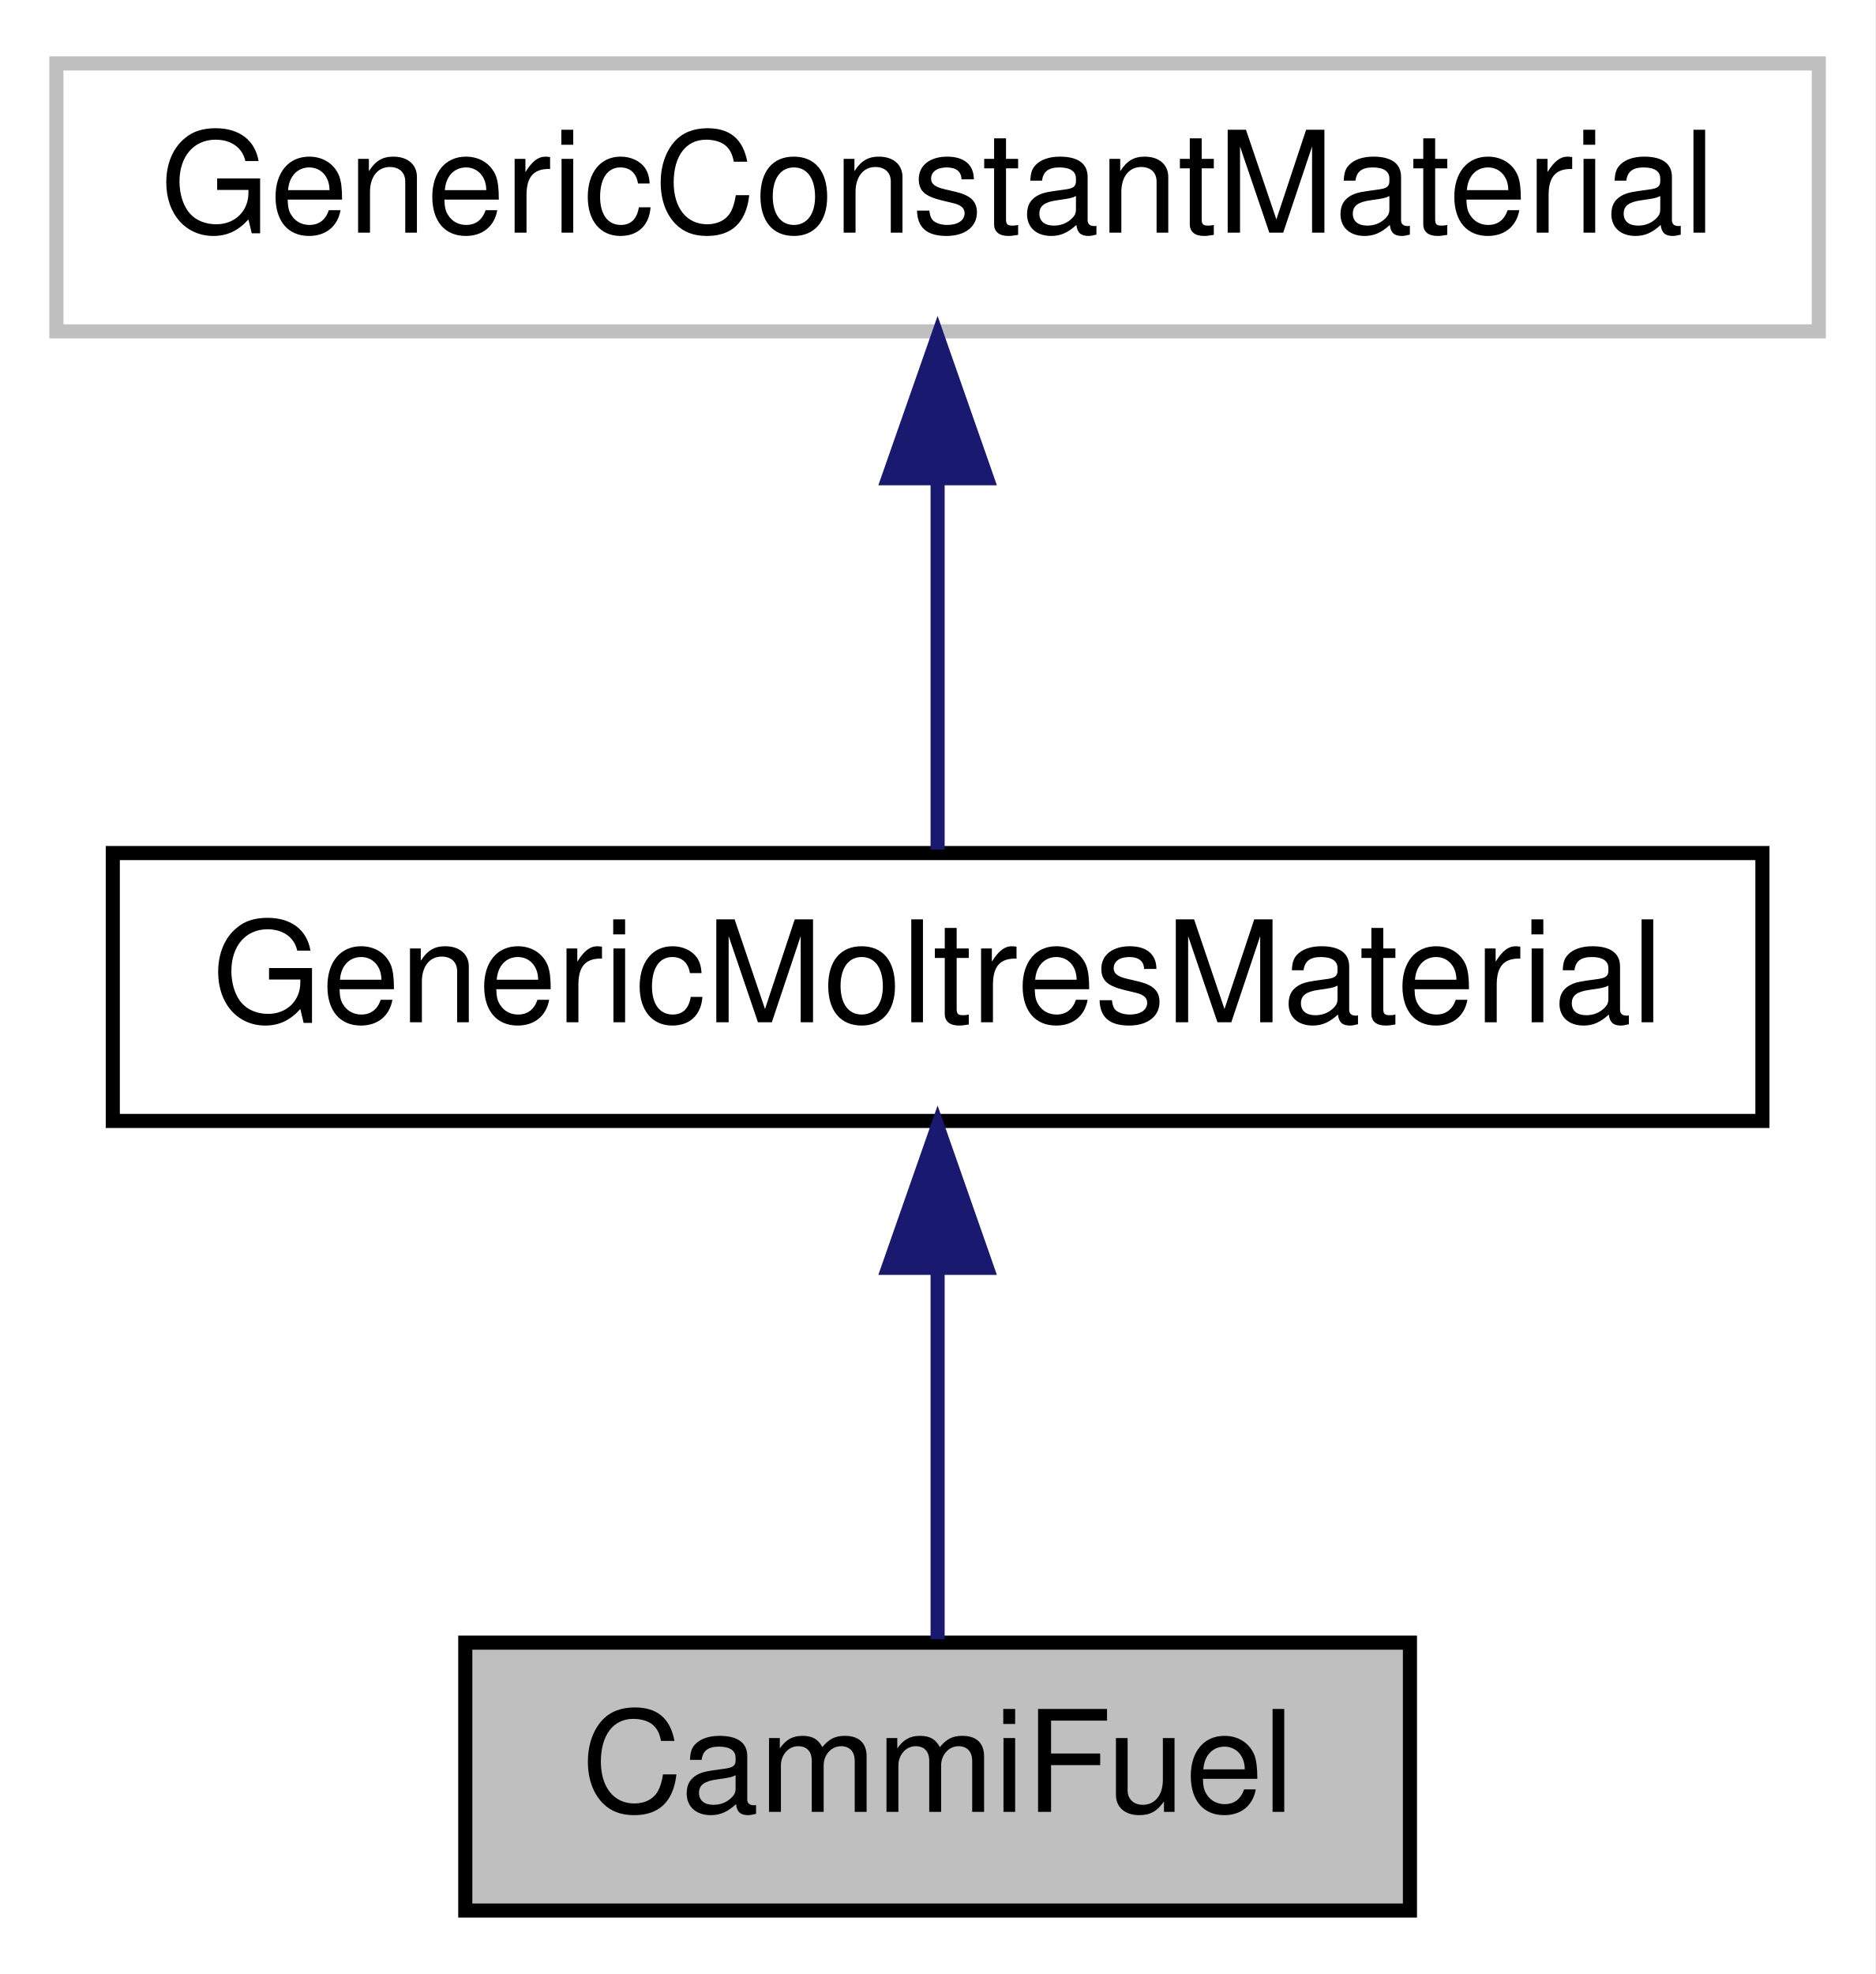
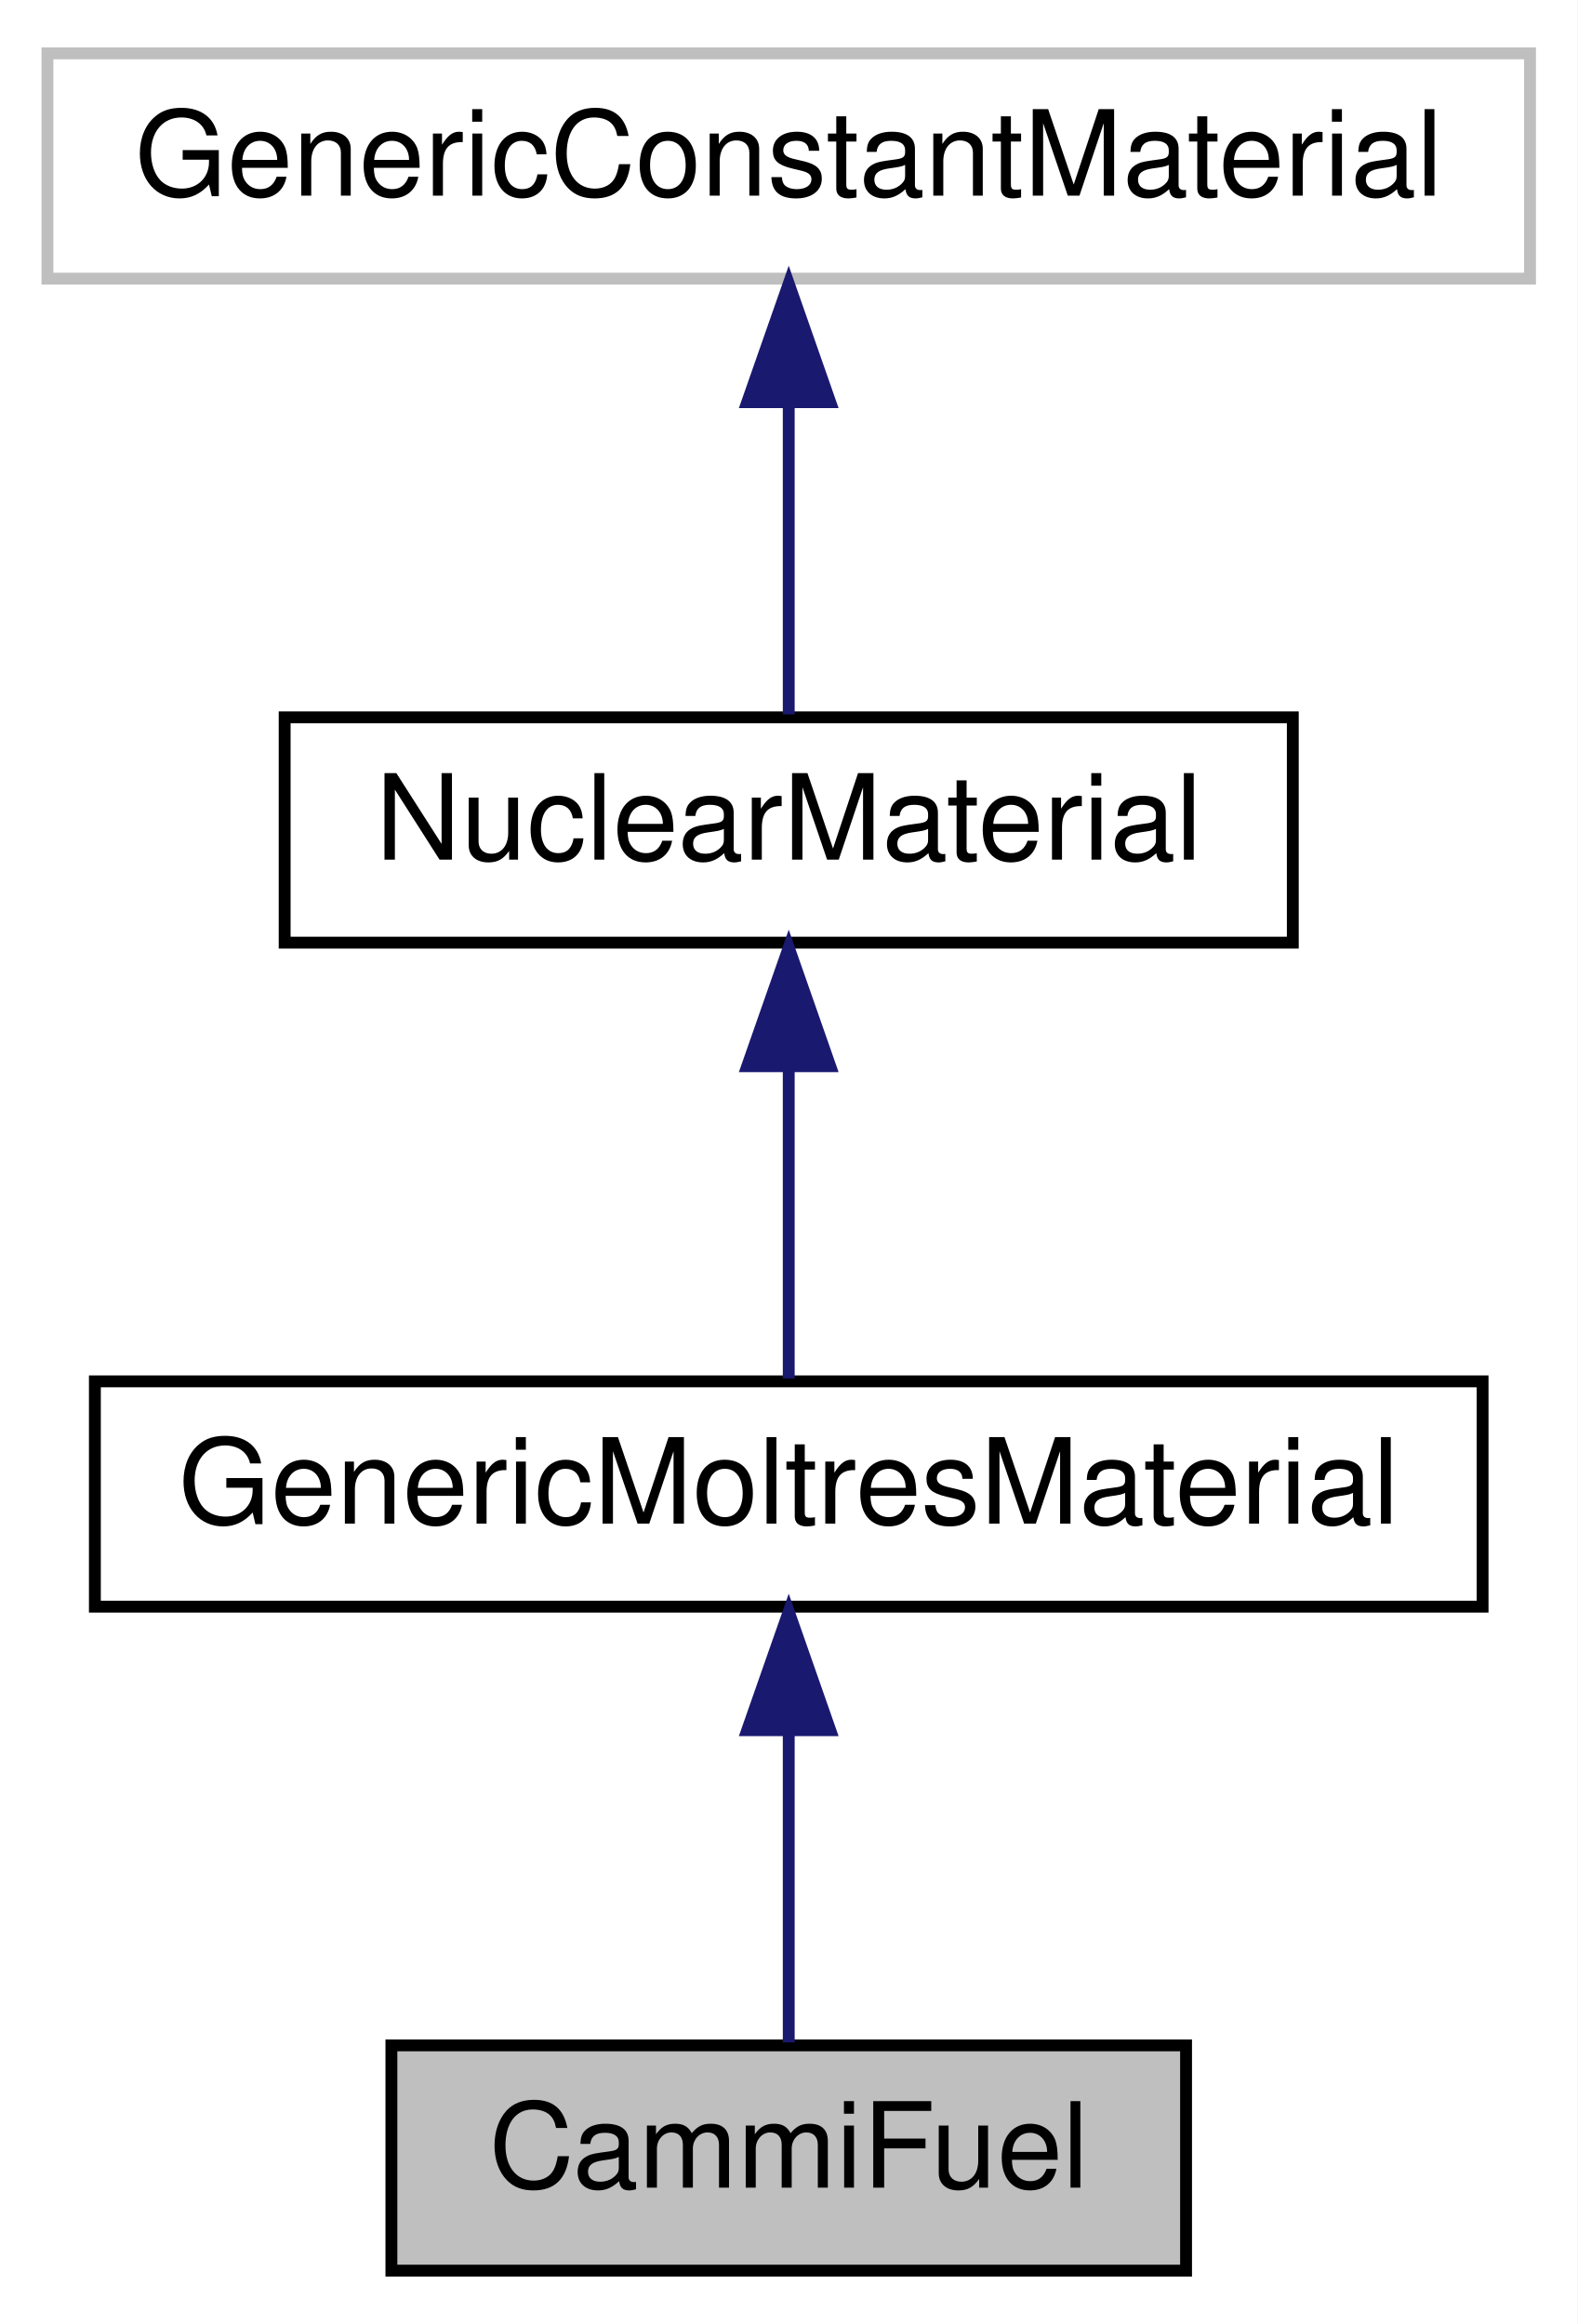
- <svg xmlns="http://www.w3.org/2000/svg" xmlns:xlink="http://www.w3.org/1999/xlink" width="133pt" height="140pt" viewBox="0.00 0.00 133.00 140.00">
-   <g id="graph0" class="graph" transform="scale(1 1) rotate(0) translate(4 136)">
-     <polygon fill="white" stroke="none" points="-4,4 -4,-136 129,-136 129,4 -4,4" />
+ <svg xmlns="http://www.w3.org/2000/svg" xmlns:xlink="http://www.w3.org/1999/xlink" width="133pt" height="196pt" viewBox="0.00 0.00 133.00 196.00">
+   <g id="graph0" class="graph" transform="scale(1 1) rotate(0) translate(4 192)">
+     <polygon fill="white" stroke="transparent" points="-4,4 -4,-192 129,-192 129,4 -4,4" />
    <g id="node1" class="node">
-       <polygon fill="#bfbfbf" stroke="black" points="29,-0.5 29,-19.5 96,-19.5 96,-0.5 29,-0.5" />
-       <text text-anchor="middle" x="62.5" y="-7.5" font-family="Helvetica,sans-Serif" font-size="10.00">CammiFuel</text>
+       <g id="a_node1">
+         <a xlink:title=" ">
+           <polygon fill="#bfbfbf" stroke="black" points="29,-0.5 29,-19.5 96,-19.5 96,-0.5 29,-0.5" />
+           <text text-anchor="middle" x="62.5" y="-7.5" font-family="Helvetica,sans-Serif" font-size="10.00">CammiFuel</text>
+         </a>
+       </g>
    </g>
    <g id="node2" class="node">
      <g id="a_node2">
-         <a xlink:href="class_generic_moltres_material.html" target="_top" xlink:title="GenericMoltresMaterial">
+         <a xlink:href="class_generic_moltres_material.html" target="_top" xlink:title=" ">
          <polygon fill="white" stroke="black" points="4,-56.5 4,-75.5 121,-75.5 121,-56.5 4,-56.5" />
          <text text-anchor="middle" x="62.5" y="-63.5" font-family="Helvetica,sans-Serif" font-size="10.00">GenericMoltresMaterial</text>
        </a>
      </g>
    </g>
    <g id="edge1" class="edge">
-       <path fill="none" stroke="midnightblue" d="M62.5,-45.804C62.5,-36.91 62.5,-26.78 62.5,-19.751" />
-       <polygon fill="midnightblue" stroke="midnightblue" points="59,-46.083 62.5,-56.083 66,-46.083 59,-46.083" />
+       <path fill="none" stroke="midnightblue" d="M62.5,-45.8C62.5,-36.91 62.5,-26.78 62.5,-19.75" />
+       <polygon fill="midnightblue" stroke="midnightblue" points="59,-46.08 62.5,-56.08 66,-46.08 59,-46.08" />
    </g>
    <g id="node3" class="node">
-       <polygon fill="white" stroke="#bfbfbf" points="-7.10543e-15,-112.5 -7.10543e-15,-131.5 125,-131.5 125,-112.5 -7.10543e-15,-112.5" />
-       <text text-anchor="middle" x="62.5" y="-119.5" font-family="Helvetica,sans-Serif" font-size="10.00">GenericConstantMaterial</text>
+       <g id="a_node3">
+         <a xlink:href="class_nuclear_material.html" target="_top" xlink:title=" ">
+           <polygon fill="white" stroke="black" points="20,-112.5 20,-131.5 105,-131.5 105,-112.5 20,-112.5" />
+           <text text-anchor="middle" x="62.5" y="-119.5" font-family="Helvetica,sans-Serif" font-size="10.00">NuclearMaterial</text>
+         </a>
+       </g>
    </g>
    <g id="edge2" class="edge">
-       <path fill="none" stroke="midnightblue" d="M62.5,-101.805C62.5,-92.91 62.5,-82.78 62.5,-75.751" />
-       <polygon fill="midnightblue" stroke="midnightblue" points="59,-102.083 62.5,-112.083 66,-102.083 59,-102.083" />
+       <path fill="none" stroke="midnightblue" d="M62.5,-101.8C62.5,-92.91 62.5,-82.78 62.5,-75.75" />
+       <polygon fill="midnightblue" stroke="midnightblue" points="59,-102.08 62.5,-112.08 66,-102.08 59,-102.08" />
+     </g>
+     <g id="node4" class="node">
+       <g id="a_node4">
+         <a xlink:title=" ">
+           <polygon fill="white" stroke="#bfbfbf" points="0,-168.5 0,-187.5 125,-187.5 125,-168.5 0,-168.5" />
+           <text text-anchor="middle" x="62.5" y="-175.5" font-family="Helvetica,sans-Serif" font-size="10.00">GenericConstantMaterial</text>
+         </a>
+       </g>
+     </g>
+     <g id="edge3" class="edge">
+       <path fill="none" stroke="midnightblue" d="M62.5,-157.8C62.5,-148.91 62.5,-138.78 62.5,-131.75" />
+       <polygon fill="midnightblue" stroke="midnightblue" points="59,-158.08 62.5,-168.08 66,-158.08 59,-158.08" />
    </g>
  </g>
</svg>
